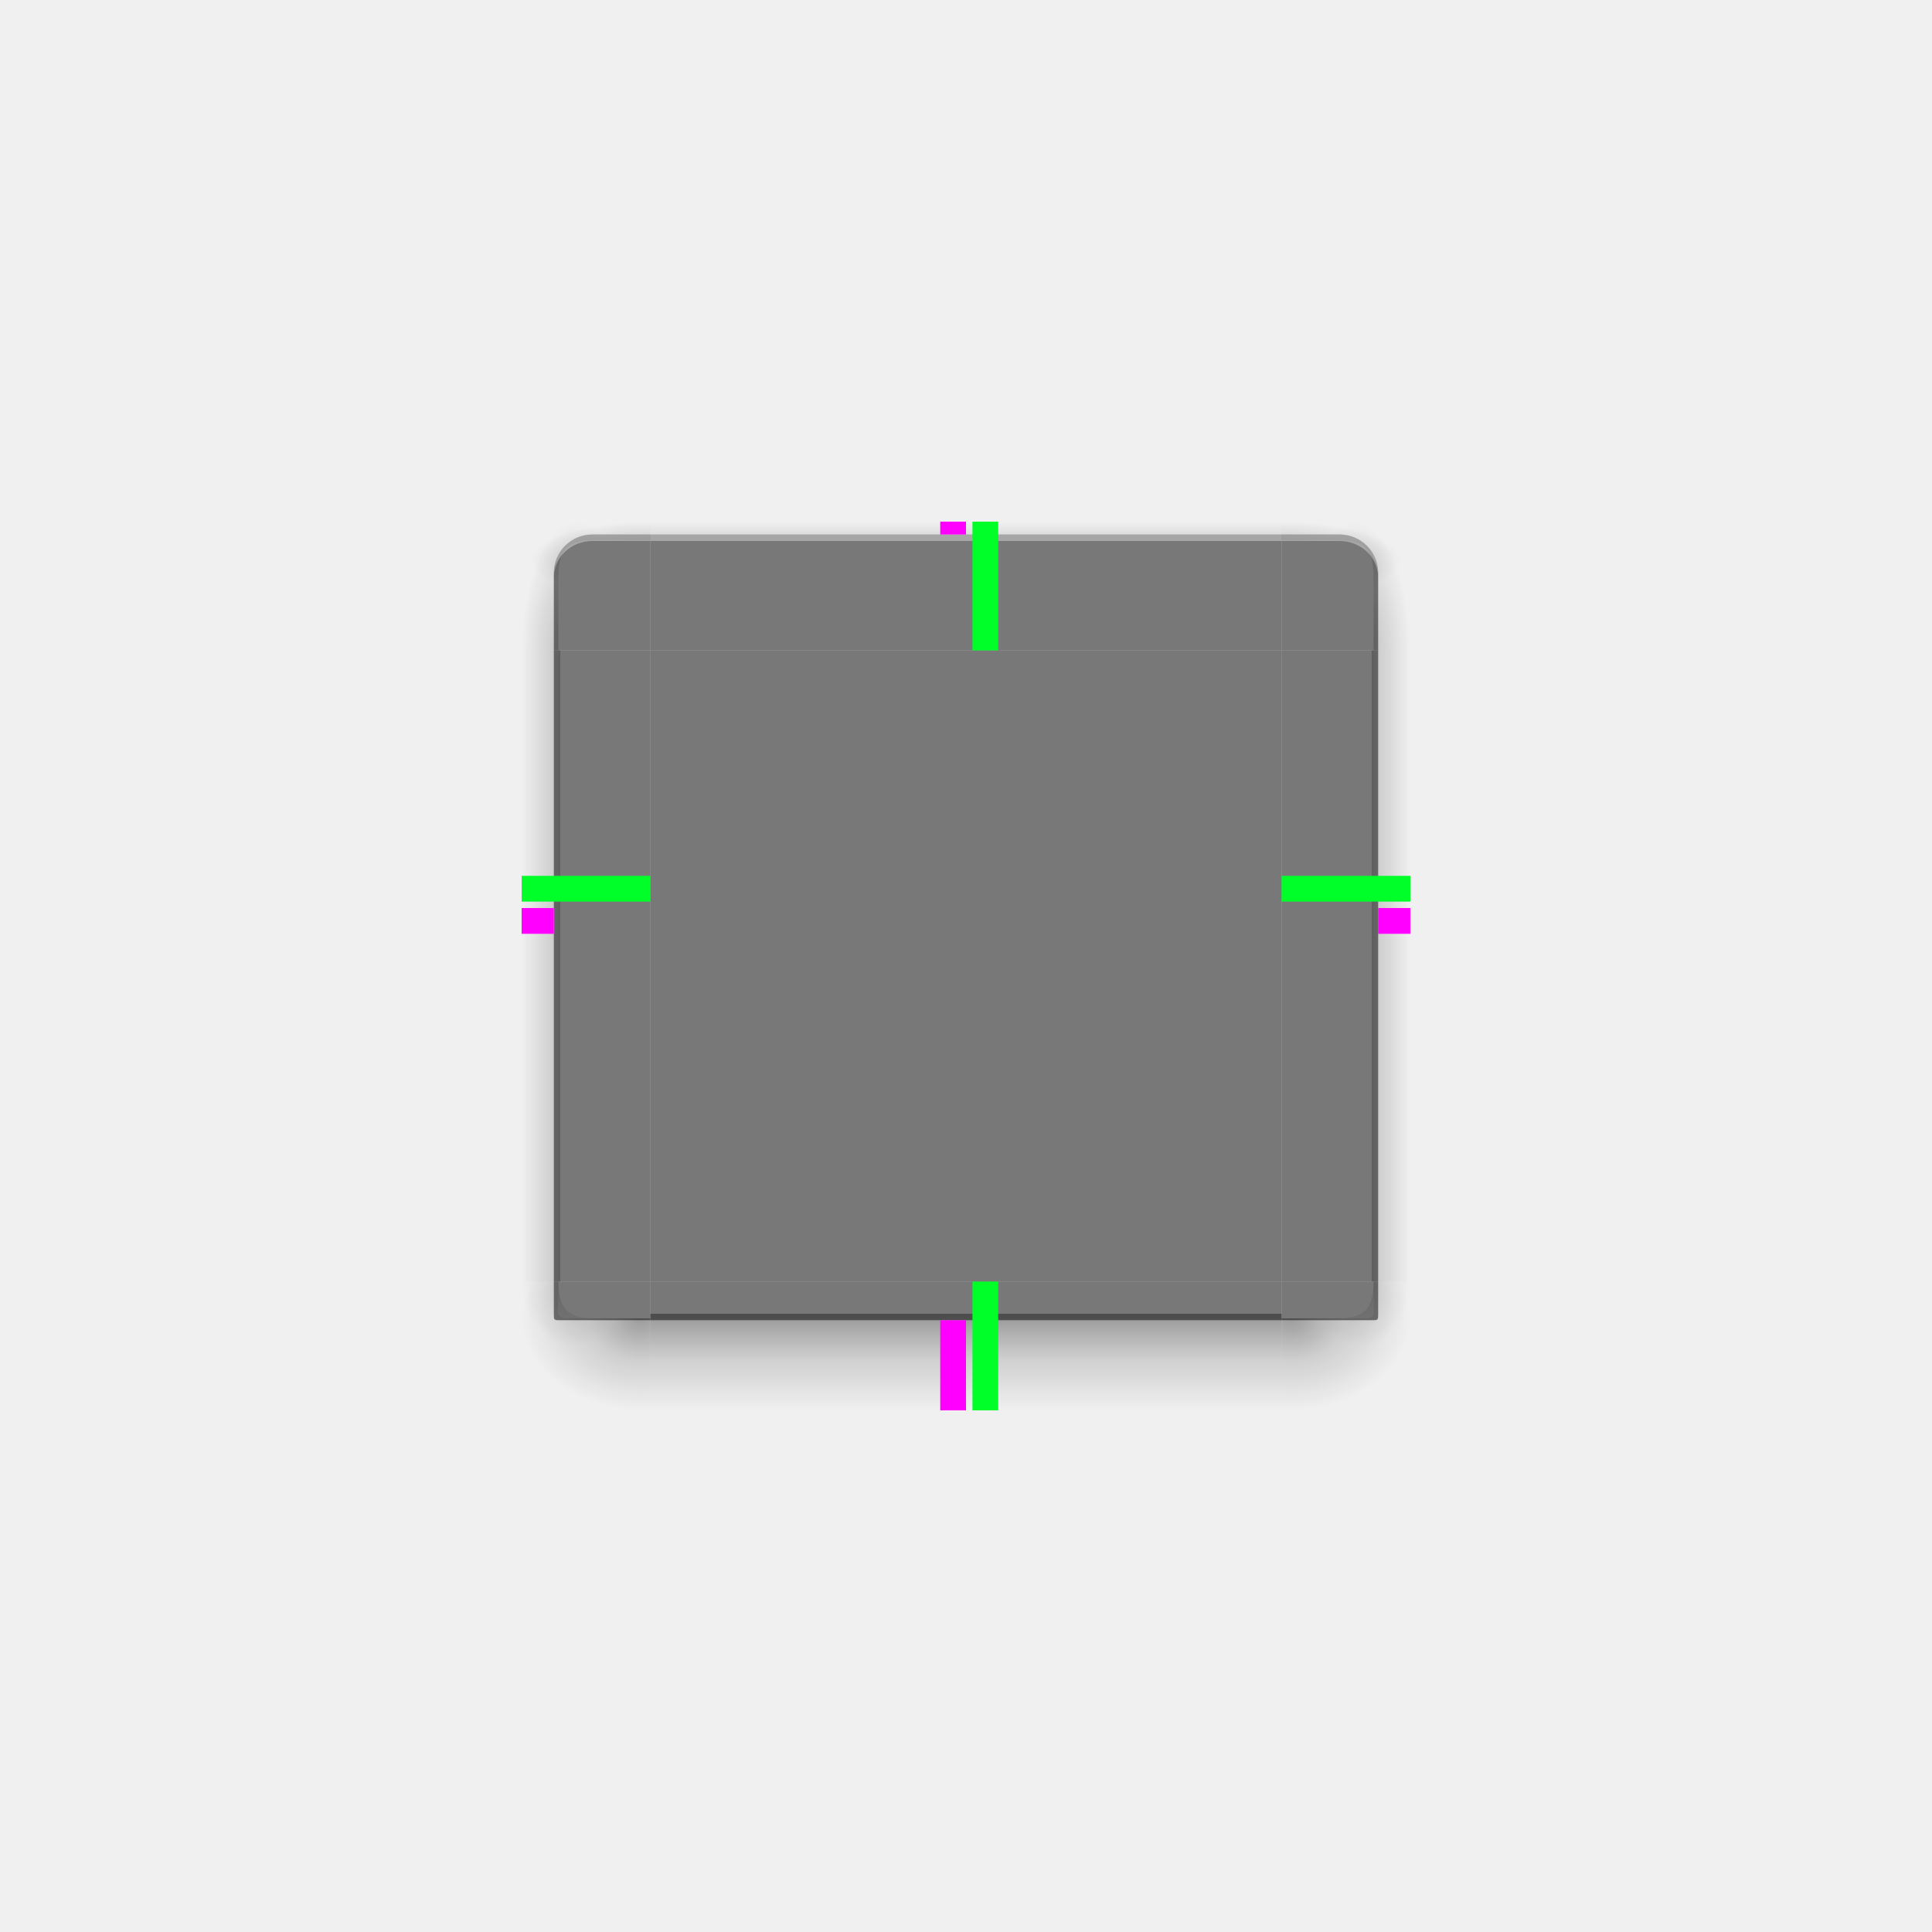
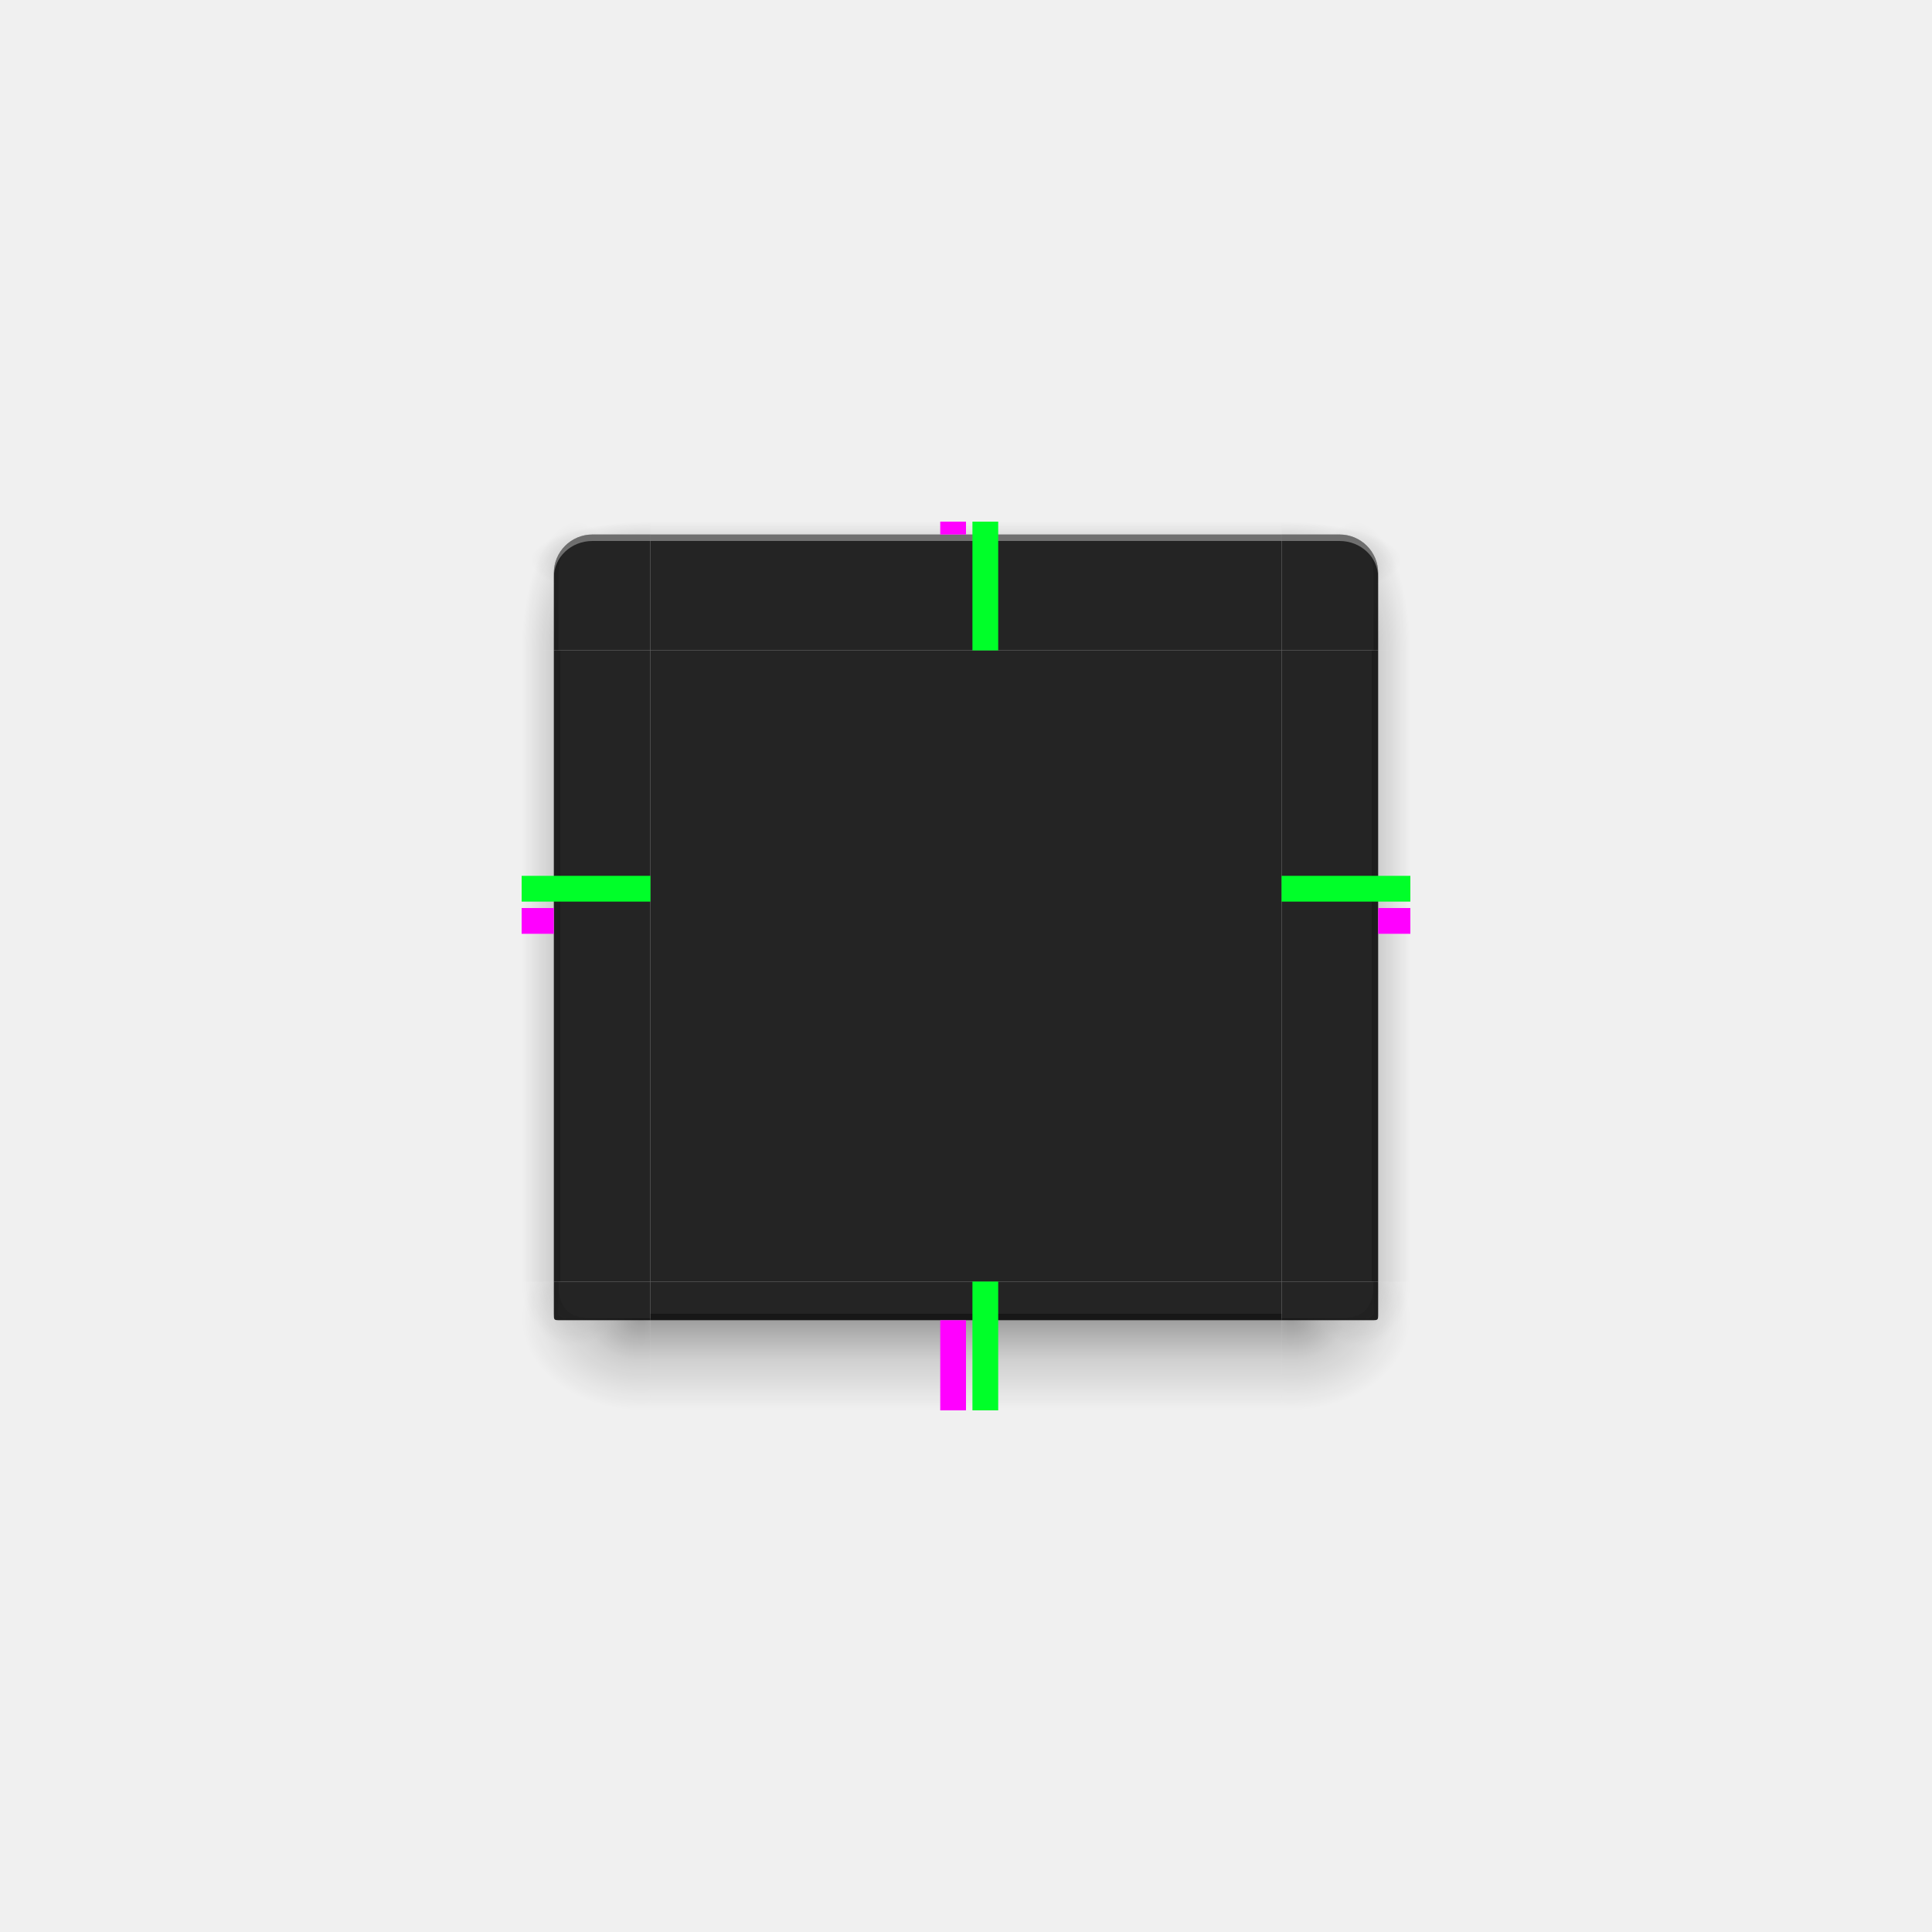
<svg xmlns="http://www.w3.org/2000/svg" xmlns:xlink="http://www.w3.org/1999/xlink" id="svg4198" width="300" height="300" version="1.1" viewBox="0 0 300 300">
  <defs id="defs4200">
    <linearGradient id="linearGradient890">
      <stop style="stop-opacity:.353" offset="0" id="stop884" />
      <stop style="stop-opacity:.137" offset="0.701" id="stop886" />
      <stop style="stop-opacity:0" offset="1" id="stop888" />
    </linearGradient>
    <linearGradient id="linearGradient882">
      <stop style="stop-opacity:.353" offset="0" id="stop876" />
      <stop style="stop-opacity:.137" offset="0.5" id="stop878" />
      <stop style="stop-opacity:0" offset="1" id="stop880" />
    </linearGradient>
    <linearGradient id="linearGradient874">
      <stop style="stop-opacity:.353" offset="0" id="stop868" />
      <stop style="stop-opacity:.137" offset="0.4" id="stop870" />
      <stop style="stop-opacity:0" offset="1" id="stop872" />
    </linearGradient>
    <radialGradient id="radialGradient1933" cx="52" cy="20.518" r="3" fx="52" fy="20.518" gradientTransform="matrix(5.1222304e-6,-6.666662,2.857143,2.19444e-6,30.94958,1200.031)" gradientUnits="userSpaceOnUse" xlink:href="#linearGradient2643-6" />
    <linearGradient id="linearGradient2643-6">
      <stop id="stop2639-7" offset="0" style="stop-opacity:.353" />
      <stop id="stop2655-5" offset=".45" style="stop-opacity:.137" />
      <stop id="stop2641-3" offset="1" style="stop-opacity:0" />
    </linearGradient>
    <radialGradient id="radialGradient1562" cx="54.702" cy="24.514" r="3" fx="54.702" fy="24.514" gradientTransform="matrix(-4.1595182e-8,-1.999999,6.190497,-1.1695948e-7,-50.75384,948.7652)" gradientUnits="userSpaceOnUse" xlink:href="#linearGradient882" />
    <radialGradient id="radialGradient1987" cx="52.084" cy="51.595" r="3" fx="52.084" fy="51.595" gradientTransform="matrix(-6.190477,1.5994408e-6,-1.2303386e-6,-4.761903,421.9957,1202.768)" gradientUnits="userSpaceOnUse" xlink:href="#linearGradient2643-6" />
    <radialGradient id="radialGradient2009" cx="53.027" cy="52.74" r="3" fx="53.027" fy="52.74" gradientTransform="matrix(-2.62889,-0.00525889,0.00666803,-3.333324,227.937,1127.458)" gradientUnits="userSpaceOnUse" xlink:href="#linearGradient2643-6" />
    <linearGradient id="linearGradient7337" x1="53" x2="53" y1="53.199" y2="59" gradientTransform="matrix(3.0625,0,0,2.5,-61.31249,823.8622)" gradientUnits="userSpaceOnUse" xlink:href="#linearGradient2643-6" />
    <linearGradient id="linearGradient7463" x1="53" x2="53" y1="21" y2="18" gradientTransform="matrix(3.0625,0,0,1.999999,-61.31249,797.3622)" gradientUnits="userSpaceOnUse" xlink:href="#linearGradient874" />
    <linearGradient id="linearGradient2050" x1="50.181" x2="47" y1="35" y2="35" gradientTransform="matrix(2.7,0,0,3.0625,-45.90001,792.1122)" gradientUnits="userSpaceOnUse" xlink:href="#linearGradient2643-6" />
    <linearGradient id="linearGradient5030" x1="50.181" x2="47" y1="35" y2="35" gradientTransform="matrix(2.7,0,0,3.0625,-45.90001,792.1122)" gradientUnits="userSpaceOnUse" xlink:href="#linearGradient2643-6" />
    <radialGradient id="radialGradient5032" cx="53.494" cy="24.514" r="3" fx="53.494" fy="24.514" gradientTransform="matrix(0,-3.347414,6.190497,1.9729625e-8,-50.75384,1022.471)" gradientUnits="userSpaceOnUse" xlink:href="#linearGradient890" />
    <radialGradient id="radialGradient5034" cx="52" cy="20.518" r="3" fx="52" fy="20.518" gradientTransform="matrix(5.1222304e-6,-6.666662,2.857143,2.19444e-6,30.94958,1200.031)" gradientUnits="userSpaceOnUse" xlink:href="#linearGradient2643-6" />
    <radialGradient id="radialGradient5044" cx="53.027" cy="52.74" r="3" fx="53.027" fy="52.74" gradientTransform="matrix(-2.62889,-0.00525889,0.00666803,-3.333324,227.937,1127.458)" gradientUnits="userSpaceOnUse" xlink:href="#linearGradient2643-6" />
    <radialGradient id="radialGradient5046" cx="52.084" cy="51.595" r="3" fx="52.084" fy="51.595" gradientTransform="matrix(-6.190477,1.5994408e-6,-1.2303386e-6,-4.761903,421.9957,1202.768)" gradientUnits="userSpaceOnUse" xlink:href="#linearGradient2643-6" />
  </defs>
-   <path style="fill:#000000;fill-opacity:1;fill-rule:evenodd;stroke:none;opacity:0.5" id="decoration-center" d="m 101,101 v 98 h 98 v -98 z" />
+   <path style="fill:#000000;fill-opacity:1;fill-rule:evenodd;stroke:none;opacity:0.85" id="decoration-center" d="m 101,101 v 98 h 98 v -98 z" />
  <g id="decoration-left" transform="translate(0,-752.3622)">
    <path style="color:#000000;line-height:normal;font-family:Sans;text-indent:0;text-align:start;text-transform:none;fill:url(#linearGradient2050);stroke:none;stroke-width:1.263" id="path5066" d="m 81,853.362 v 98 h 6 v -98 z" />
-     <path style="fill:#000000;fill-opacity:1;fill-rule:evenodd;stroke:none;stroke-width:0.725;opacity:0.5" id="path5064" d="m 101,951.362 v -97.999 H 86 v 98 z" />
+     <path style="fill:#000000;fill-opacity:1;fill-rule:evenodd;stroke:none;stroke-width:0.725;opacity:0.85" id="path5064" d="m 101,951.362 v -97.999 H 86 v 98 z" />
  </g>
  <g id="decoration-top" transform="translate(0,-752.3622)">
-     <path style="fill:#000000;fill-opacity:1;fill-rule:evenodd;stroke:none;stroke-width:0.888;opacity:0.5" id="path1620" d="M 101.001,853.362 H 199 v -18 h -98 z" />
+     <path style="fill:#000000;fill-opacity:1;fill-rule:evenodd;stroke:none;stroke-width:0.888;opacity:0.85" id="path1620" d="M 101.001,853.362 H 199 v -18 h -98 z" />
    <path style="color:#000000;line-height:normal;font-family:Sans;text-indent:0;text-align:start;text-transform:none;fill:url(#linearGradient7463);stroke:none;stroke-width:0.628" id="path1622" d="m 199,833.362 h -98 v 2 h 98 z" />
    <path d="M 101.001,836.362 H 199 v -1 h -98 z" id="path897" style="fill:#ffffff;fill-opacity:1;fill-rule:evenodd;stroke:none;stroke-width:0.888;opacity:0.35" />
  </g>
  <g id="decoration-bottom" transform="translate(0,-752.3622)">
    <path style="color:#000000;line-height:normal;font-family:Sans;text-indent:0;text-align:start;text-transform:none;fill:url(#linearGradient7337);stroke:none;stroke-width:1.403" id="path1628" d="m 101,971.362 h 98 v -15 h -98 z" />
-     <path style="fill:#000000;fill-opacity:1;fill-rule:evenodd;stroke:none;stroke-width:0.512;opacity:0.5" id="path1626" d="M 198.999,951.362 H 101 v 6 h 98 z" />
+     <path style="fill:#000000;fill-opacity:1;fill-rule:evenodd;stroke:none;stroke-width:0.512;opacity:0.85" id="path1626" d="M 198.999,951.362 H 101 v 6 h 98 z" />
  </g>
  <g id="decoration-bottomleft" transform="translate(0,-752.3622)">
    <path style="color:#000000;line-height:normal;font-family:Sans;text-indent:0;text-align:start;text-transform:none;opacity:0.6;fill:url(#radialGradient2009);stroke:none;stroke-width:0.864" id="path2007" d="M 101,971.362 H 81 v -20 h 5.714 c 0,4.286 1.429,5.714 5.714,5.714 H 101 Z" />
    <path style="color:#000000;line-height:normal;font-family:Sans;text-indent:0;text-align:start;text-transform:none;fill:url(#radialGradient1987);stroke:none;stroke-width:0.864" id="path1818" d="M 101,971.362 H 81 v -20 h 5.714 l -0.068,5 c 0,0 0.354,0.704 0.947,0.705 l 4.836,0.009 H 101 Z" />
-     <path style="fill:#000000;fill-opacity:1;fill-rule:evenodd;stroke:none;stroke-width:0.462;opacity:0.5" id="path1816" d="m 101,957.362 h -9 l -5,0 c -1,0 -1,0 -1,-1 v -5 h 15 z" />
+     <path style="fill:#000000;fill-opacity:1;fill-rule:evenodd;stroke:none;stroke-width:0.462;opacity:0.85" id="path1816" d="m 101,957.362 h -9 l -5,0 c -1,0 -1,0 -1,-1 v -5 h 15 z" />
  </g>
  <g id="decoration-topleft" transform="translate(0,-752.3622)">
    <path style="color:#000000;line-height:normal;font-family:Sans;text-indent:0;text-align:start;text-transform:none;fill:url(#radialGradient1933);stroke:none;stroke-width:0.462" id="path5072" d="M 101,833.362 H 81 v 20 h 5.714 v -11.429 c 0,-4.286 1.429,-5.714 5.714,-5.714 H 101 Z" />
    <path style="color:#000000;line-height:normal;font-family:Sans;text-indent:0;text-align:start;text-transform:none;fill:url(#radialGradient1562);stroke:none;stroke-width:0.462" id="path1558" d="M 101,833.362 H 81 v 20 h 5.714 v -11.429 c 0,-4.286 1.429,-5.714 5.714,-5.714 H 101 Z" />
-     <path style="fill:#000000;fill-opacity:1;fill-rule:evenodd;stroke:none;stroke-width:0.462;opacity:0.5" d="M 92 83 C 88.676 83 86 85.676 86 89 L 86 99 L 86 101 L 88 101 L 99 101 L 101 101 L 101 99 L 101 85 L 101 83 L 99 83 L 92 83 z " transform="translate(0,752.3622)" id="path5070" />
+     <path style="fill:#000000;fill-opacity:1;fill-rule:evenodd;stroke:none;stroke-width:0.462;opacity:0.85" d="M 92 83 C 88.676 83 86 85.676 86 89 L 86 99 L 86 101 L 88 101 L 99 101 L 101 101 L 101 99 L 101 85 L 101 83 L 99 83 L 92 83 z " transform="translate(0,752.3622)" id="path5070" />
    <path style="fill:#ffffff;fill-opacity:1;fill-rule:evenodd;stroke:none;stroke-width:0.462;opacity:0.35" d="M 92 83 C 88.676 83 86 85.676 86 89 L 86 89.666 C 86 86.527 88.676 84 92 84 L 99 84 L 101 84 L 101 83 L 99 83 L 92 83 z " transform="translate(0,752.3622)" id="path876" />
  </g>
  <g id="decoration-right" transform="matrix(-1,0,0,1,300,-752.3622)">
    <path style="color:#000000;line-height:normal;font-family:Sans;text-indent:0;text-align:start;text-transform:none;fill:url(#linearGradient5030);stroke:none;stroke-width:1.263" id="path5018" d="m 81,853.362 v 98 h 6 v -98 z" />
-     <path style="fill:#000000;fill-opacity:1;fill-rule:evenodd;stroke:none;stroke-width:0.725;opacity:0.5" id="path5020" d="m 101,951.362 v -97.999 H 86 v 98 z" />
+     <path style="fill:#000000;fill-opacity:1;fill-rule:evenodd;stroke:none;stroke-width:0.725;opacity:0.85" id="path5020" d="m 101,951.362 v -97.999 H 86 v 98 z" />
  </g>
  <rect style="opacity:1;fill:#ff00ff;fill-opacity:1;stroke:none;stroke-width:0.447" id="shadow-hint-top-margin" width="4" height="2" x="146" y="81" />
  <rect style="opacity:1;fill:#ff00ff;fill-opacity:1;stroke:none;stroke-width:1.183" id="shadow-hint-bottom-margin" width="4" height="14" x="146" y="205" />
  <rect style="opacity:1;fill:#ff00ff;fill-opacity:1;stroke:none;stroke-width:0.707" id="shadow-hint-right-margin" width="5" height="4" x="214" y="141" />
  <rect style="opacity:1;fill:#ff00ff;fill-opacity:1;stroke:none;stroke-width:0.707" id="shadow-hint-left-margin" width="5" height="4" x="81" y="141" />
  <rect id="hint-top-margin" width="4" height="20" x="151" y="81" style="fill:#00ff29;fill-opacity:1;stroke:none;stroke-width:1.085" />
  <rect id="hint-bottom-margin" width="4" height="20" x="151" y="199" style="fill:#00ff29;fill-opacity:1;stroke:none;stroke-width:1.085" />
  <rect id="hint-right-margin" width="4" height="20" x="136" y="-219" transform="rotate(90)" style="fill:#00ff29;fill-opacity:1;stroke:none;stroke-width:1.085" />
  <rect id="hint-left-margin" width="4" height="20" x="136" y="-101" transform="rotate(90)" style="fill:#00ff29;fill-opacity:1;stroke:none;stroke-width:1.085" />
  <use x="0" y="0" xlink:href="#decoration-topleft" id="decoration-topright" transform="matrix(-1,0,0,1,300,0)" width="100%" height="100%" />
  <use x="0" y="0" xlink:href="#decoration-bottomleft" id="decoration-bottomright" transform="matrix(-1,0,0,1,300,0)" width="100%" height="100%" />
</svg>
